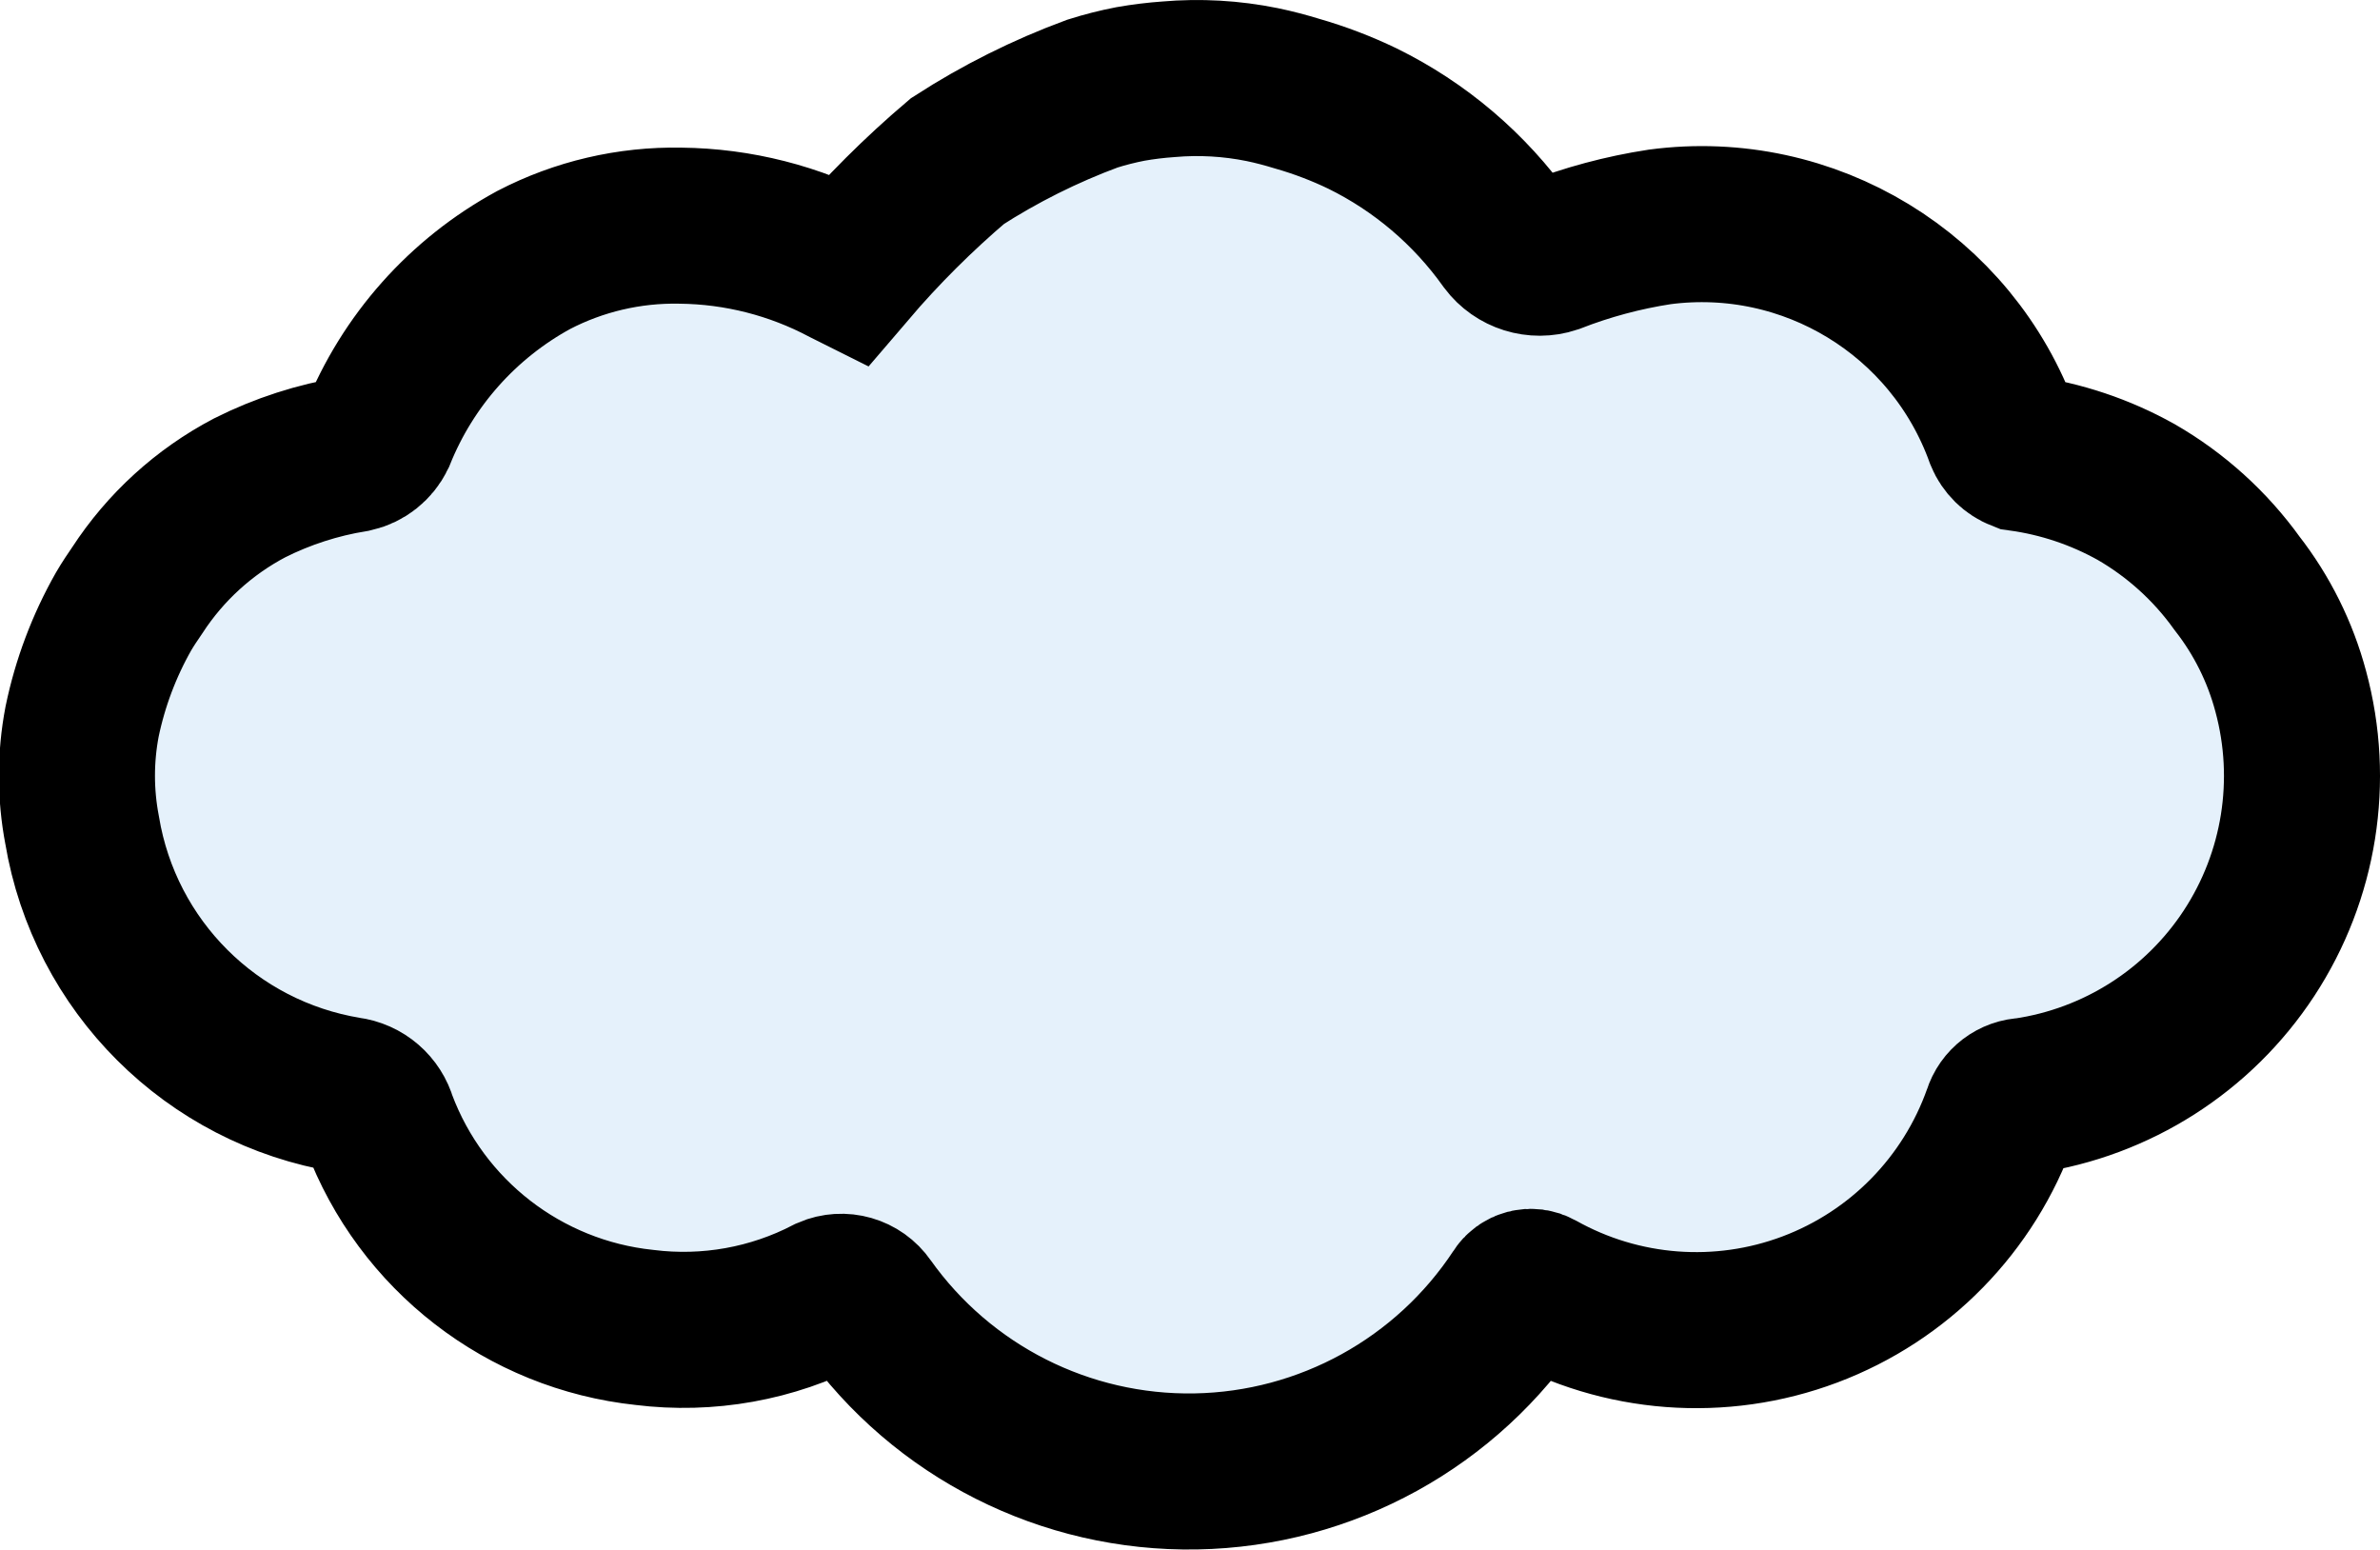
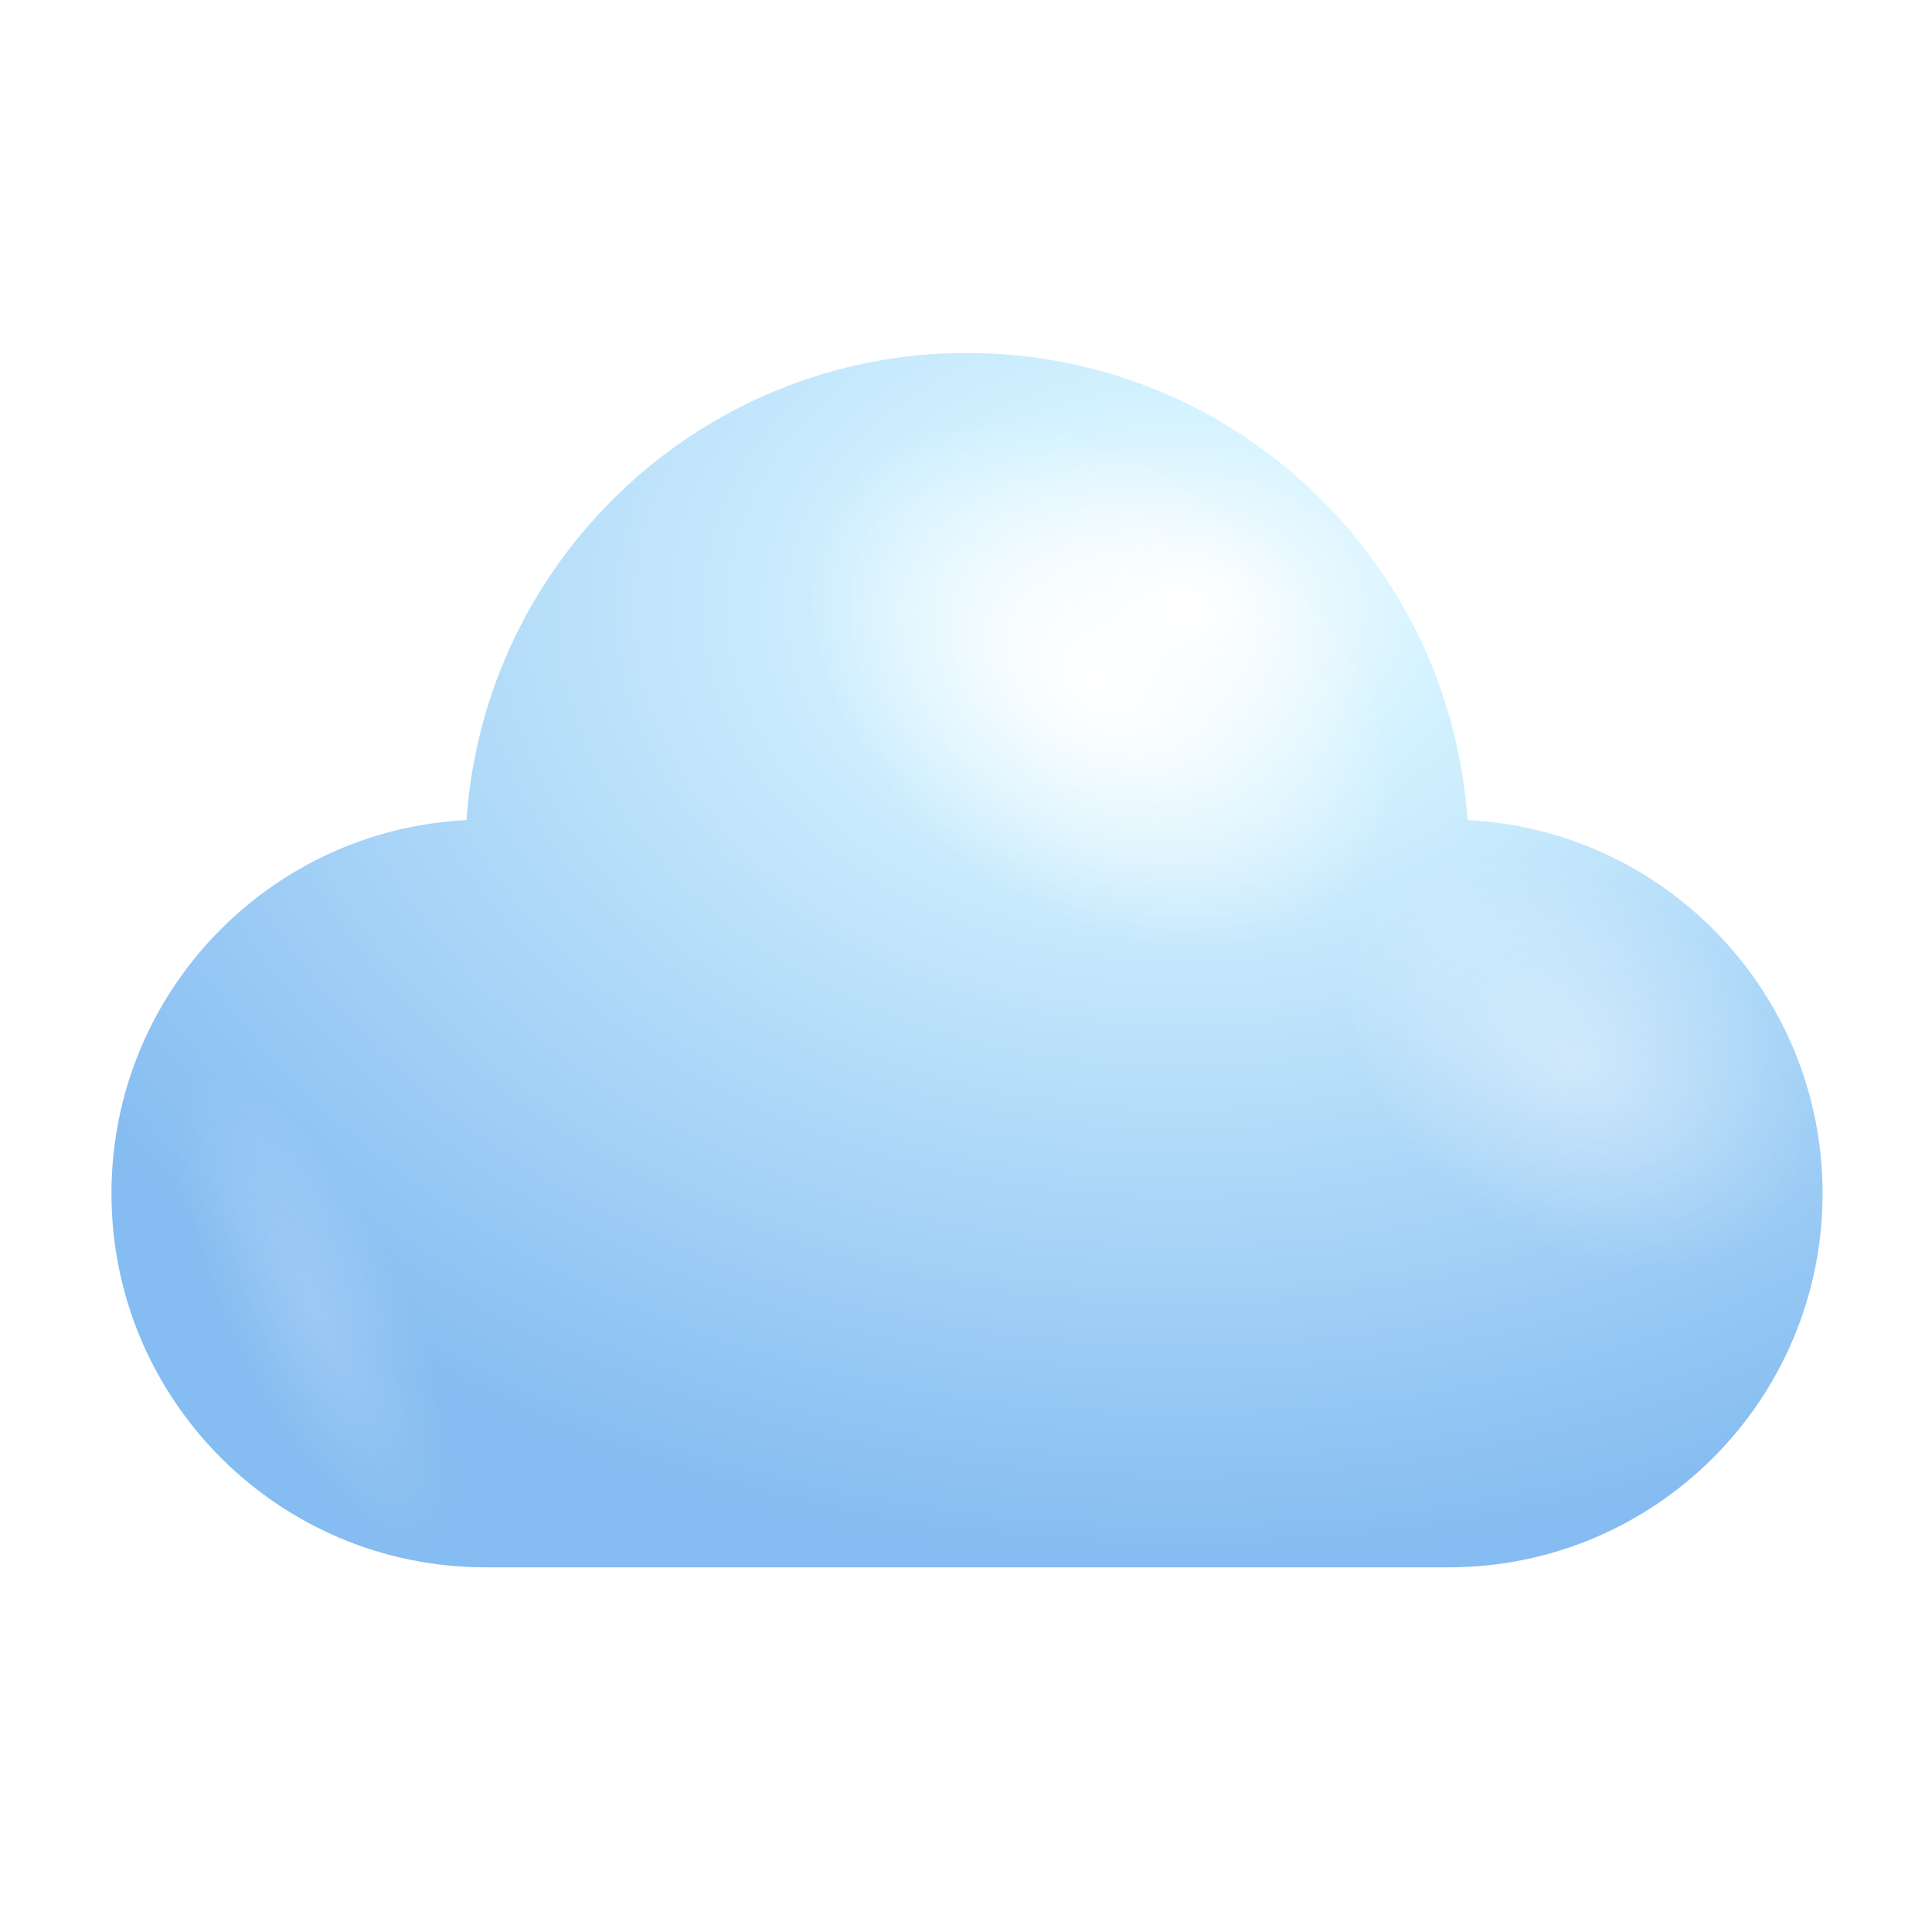
- <svg xmlns="http://www.w3.org/2000/svg" viewBox="0 0 76.26 49.64">
+ <svg xmlns="http://www.w3.org/2000/svg" width="104" height="104" viewBox="0 0 104 104" fill="none">
+   <path d="M78.995 44.146C78.036 30.099 66.345 19 52.054 19C37.764 19 26.073 30.1 25.114 44.146C14.469 44.673 6 53.47 6 64.244C6 75.359 15.009 84.369 26.124 84.369H77.986C89.1 84.369 98.11 75.359 98.11 64.244C98.11 53.471 89.64 44.674 78.995 44.146Z" fill="url(#paint0_radial_1012_28454)" />
+   <path d="M52.057 46.65C44.482 40.504 41.522 31.146 45.45 25.748C49.38 20.346 58.706 20.953 66.285 27.094C73.858 33.24 76.814 42.602 72.889 47.998C68.958 53.4 59.631 52.793 52.057 46.65Z" fill="url(#paint1_radial_1012_28454)" />
+   <path opacity="0.4" d="M79.138 64.816C73.185 59.984 70.859 52.631 73.945 48.386C77.034 44.142 84.364 44.62 90.32 49.447C96.272 54.275 98.594 61.633 95.51 65.873C92.42 70.119 85.09 69.642 79.138 64.816Z" fill="url(#paint2_radial_1012_28454)" />
+   <path opacity="0.2" d="M20.388 65.49C15.995 58.636 10.892 55.338 8.981 58.117C7.077 60.894 9.091 68.707 13.481 75.562C17.877 82.416 22.983 85.716 24.888 82.935C26.794 80.15 24.781 72.346 20.388 65.49Z" fill="url(#paint3_radial_1012_28454)" />
  <defs>
-     <style>.cls-1{fill:#e5f1fb;}.cls-2{fill:none;stroke:#000;stroke-miterlimit:10;stroke-width:5px;}</style>
+     <radialGradient id="paint0_radial_1012_28454" cx="0" cy="0" r="1" gradientUnits="userSpaceOnUse" gradientTransform="translate(63.6695 32.7764) rotate(180) scale(70.2572 51.3229)">
+       <stop stop-color="white" />
+       <stop offset="0.198" stop-color="#D5F3FF" />
+       <stop offset="1" stop-color="#85BCF1" />
+     </radialGradient>
+     <radialGradient id="paint1_radial_1012_28454" cx="0" cy="0" r="1" gradientUnits="userSpaceOnUse" gradientTransform="translate(59.1701 36.8714) rotate(126.034) scale(12.0919 17.6398)">
+       <stop stop-color="white" />
+       <stop offset="1" stop-color="white" stop-opacity="0" />
+     </radialGradient>
+     <radialGradient id="paint2_radial_1012_28454" cx="0" cy="0" r="1" gradientUnits="userSpaceOnUse" gradientTransform="translate(84.7269 57.1301) rotate(126.034) scale(9.50311 13.8632)">
+       <stop stop-color="white" />
+       <stop offset="1" stop-color="white" stop-opacity="0" />
+     </radialGradient>
+     <radialGradient id="paint3_radial_1012_28454" cx="0" cy="0" r="1" gradientUnits="userSpaceOnUse" gradientTransform="translate(16.9347 70.5213) rotate(-25.7092) scale(4.87116 14.1804)">
+       <stop stop-color="white" />
+       <stop offset="1" stop-color="white" stop-opacity="0" />
+     </radialGradient>
  </defs>
-   <g id="Layer_2" data-name="Layer 2">
-     <g id="Layer_1-2" data-name="Layer 1">
-       <path class="cls-1" d="M73.41,23.38a10,10,0,0,0-1.94-3.79A9.73,9.73,0,0,0,69,17.27a10.45,10.45,0,0,0-4.21-1.56c-.21,0-.46-.33-.56-.56A10.25,10.25,0,0,0,53.29,8.4a17.52,17.52,0,0,0-3.62,1,1.07,1.07,0,0,1-1.21-.43,12.23,12.23,0,0,0-4.7-4,13.15,13.15,0,0,0-2.09-.82c-.37-.11-.74-.21-1.12-.29a10.24,10.24,0,0,0-3-.19c-.45,0-.87.09-1.22.14A10.62,10.62,0,0,0,35.12,4L35,4a21.91,21.91,0,0,0-4.26,2.1,30.81,30.81,0,0,0-3.5,3.46l-.1-.05a11.55,11.55,0,0,0-5.29-1.37,9.84,9.84,0,0,0-4.66,1.12,11.1,11.1,0,0,0-4.83,5.2A2.22,2.22,0,0,1,11,15.55a11.2,11.2,0,0,0-2.89,1A9.84,9.84,0,0,0,4.45,19.8c-.14.22-.29.44-.43.68A12.07,12.07,0,0,0,2.67,24a9.26,9.26,0,0,0,0,3.46A10.31,10.31,0,0,0,11.13,36a1.18,1.18,0,0,1,1,.87,10.25,10.25,0,0,0,8.48,6.63,10.11,10.11,0,0,0,5.85-1,1,1,0,0,1,1.28.32,12.65,12.65,0,0,0,20.63.11,1,1,0,0,1,1.28-.33,10.33,10.33,0,0,0,14.46-5.71.84.84,0,0,1,.79-.59A10.35,10.35,0,0,0,73.41,23.38Z" />
-       <path class="cls-2" d="M73.4,22.15a9.69,9.69,0,0,0-1.72-3.46,10.33,10.33,0,0,0-3.24-2.93,10.58,10.58,0,0,0-3.7-1.24,1,1,0,0,1-.56-.55,10.26,10.26,0,0,0-11-6.7,16.2,16.2,0,0,0-3.43.92,1.32,1.32,0,0,1-1.47-.46A12.37,12.37,0,0,0,43.66,3.8a13.2,13.2,0,0,0-2.1-.8c-.36-.11-.73-.21-1.12-.29a10.53,10.53,0,0,0-3-.17,12,12,0,0,0-1.22.15A11,11,0,0,0,35,3a22.08,22.08,0,0,0-4.32,2.16,30.78,30.78,0,0,0-3.48,3.47l-.1-.05a11.55,11.55,0,0,0-5.3-1.35A9.79,9.79,0,0,0,17.1,8.33a11.12,11.12,0,0,0-5,5.62,1.12,1.12,0,0,1-.76.6A11.52,11.52,0,0,0,8,15.63a9.65,9.65,0,0,0-3.6,3.28c-.15.22-.3.44-.44.68a12.13,12.13,0,0,0-1.33,3.53,9.24,9.24,0,0,0,0,3.47,10.32,10.32,0,0,0,8.51,8.49,1.19,1.19,0,0,1,1,.86,10.24,10.24,0,0,0,8.51,6.59,10.1,10.1,0,0,0,5.91-1.06,1,1,0,0,1,1.22.35,12.65,12.65,0,0,0,20.88-.37.46.46,0,0,1,.62-.16,10.35,10.35,0,0,0,14.83-5.58.85.85,0,0,1,.79-.6A10.36,10.36,0,0,0,73.4,22.15Z" />
-     </g>
-   </g>
</svg>
